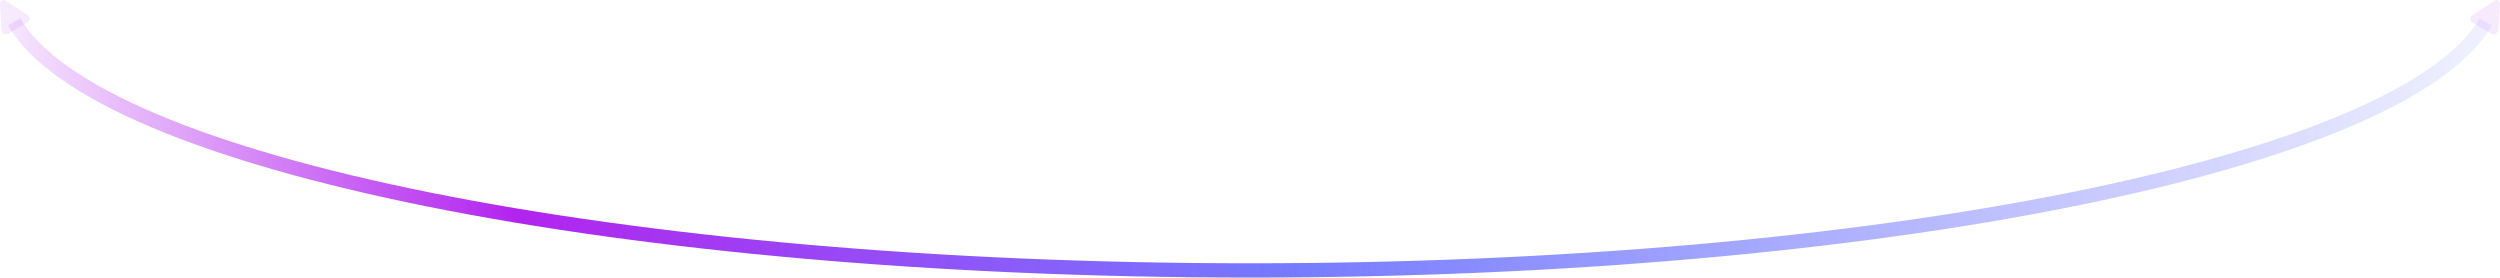
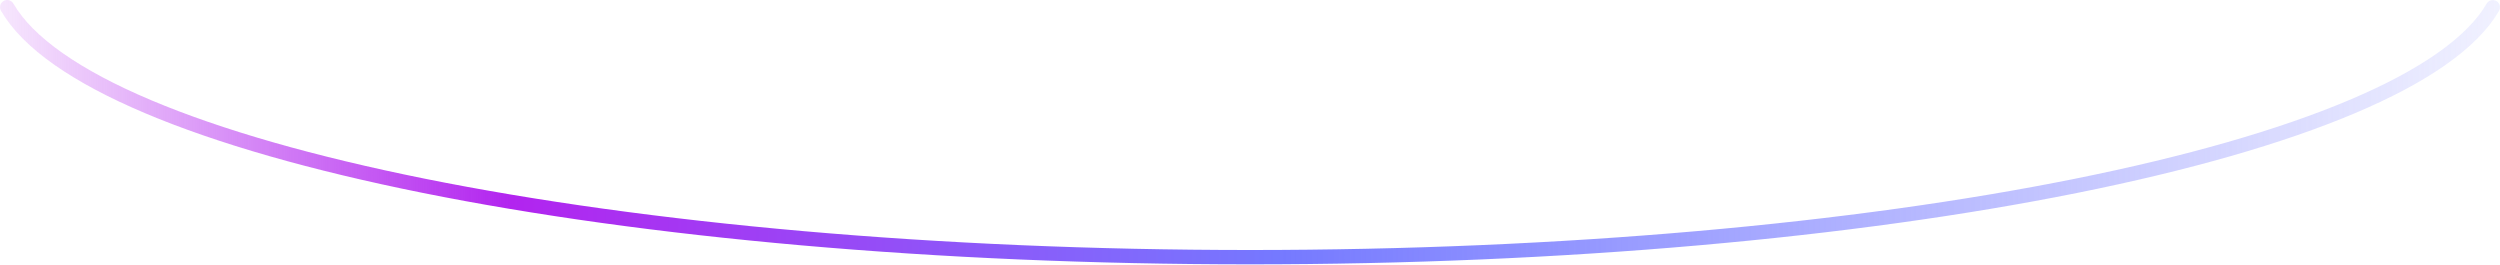
- <svg xmlns="http://www.w3.org/2000/svg" xmlns:xlink="http://www.w3.org/1999/xlink" width="122.745mm" height="13.627mm" viewBox="0 0 122.745 13.627" version="1.1" id="svg5">
+ <svg xmlns="http://www.w3.org/2000/svg" xmlns:xlink="http://www.w3.org/1999/xlink" width="122.052mm" height="12.905mm" viewBox="0 0 122.052 12.905" version="1.1" id="svg5">
  <defs id="defs2">
    <linearGradient id="linearGradient7692">
      <stop style="stop-color:#b224ef;stop-opacity:0.098;" offset="0" id="stop7688" />
      <stop style="stop-color:#b224ef;stop-opacity:1;" offset="0.206" id="stop7690" />
      <stop style="stop-color:#7579ff;stop-opacity:1;" offset="0.511" id="stop7860" />
      <stop style="stop-color:#7579ff;stop-opacity:0.098;" offset="1" id="stop8582" />
    </linearGradient>
-     <marker style="overflow:visible" id="marker5585" refX="0" refY="0" orient="auto-start-reverse" markerWidth="13" markerHeight="2.167" viewBox="0 0 6.135 5.93" preserveAspectRatio="xMidYMid">
-       <path transform="scale(0.7)" d="m -0.211,-4.106 6.422,3.211 a 1,1 90 0 1 0,1.789 L -0.211,4.106 A 1.236,1.236 31.717 0 1 -2,3 v -6 a 1.236,1.236 148.283 0 1 1.789,-1.106 z" style="fill:context-stroke;fill-rule:evenodd;stroke:none" id="path5583" />
-     </marker>
-     <marker style="overflow:visible" id="RoundedArrow" refX="0" refY="0" orient="auto-start-reverse" markerWidth="2.241" markerHeight="2.167" viewBox="0 0 6.135 5.93" preserveAspectRatio="xMidYMid">
-       <path transform="scale(0.7)" d="m -0.211,-4.106 6.422,3.211 a 1,1 90 0 1 0,1.789 L -0.211,4.106 A 1.236,1.236 31.717 0 1 -2,3 v -6 a 1.236,1.236 148.283 0 1 1.789,-1.106 z" style="fill:context-stroke;fill-rule:evenodd;stroke:none" id="path1367" />
-     </marker>
    <linearGradient xlink:href="#linearGradient7692" id="linearGradient7694" x1="75.744" y1="25.946" x2="198.489" y2="25.946" gradientUnits="userSpaceOnUse" spreadMethod="pad" />
  </defs>
-   <g id="layer1" transform="translate(-75.74404,-19.13257)">
-     <path style="fill:none;fill-opacity:1;stroke:url(#linearGradient7694);stroke-width:0.7;stroke-linecap:butt;stroke-dasharray:none;stroke-opacity:1;marker-start:url(#RoundedArrow);marker-end:url(#marker5585)" id="path1952" d="M 197.792,20.21 A 61.211,14.057 0 0 1 137.107,32.41 61.211,14.057 0 0 1 76.44,20.205" />
+   <g id="layer1" transform="translate(-76.08979,-19.85473)">
+     <path style="fill:none;fill-opacity:1;stroke:url(#linearGradient7694);stroke-width:0.7;stroke-linecap:round;stroke-linejoin:bevel;stroke-dasharray:none;stroke-opacity:1;paint-order:normal" id="path1952" d="M 197.792,20.21 A 61.211,14.057 0 0 1 137.107,32.41 61.211,14.057 0 0 1 76.44,20.205" />
  </g>
</svg>
